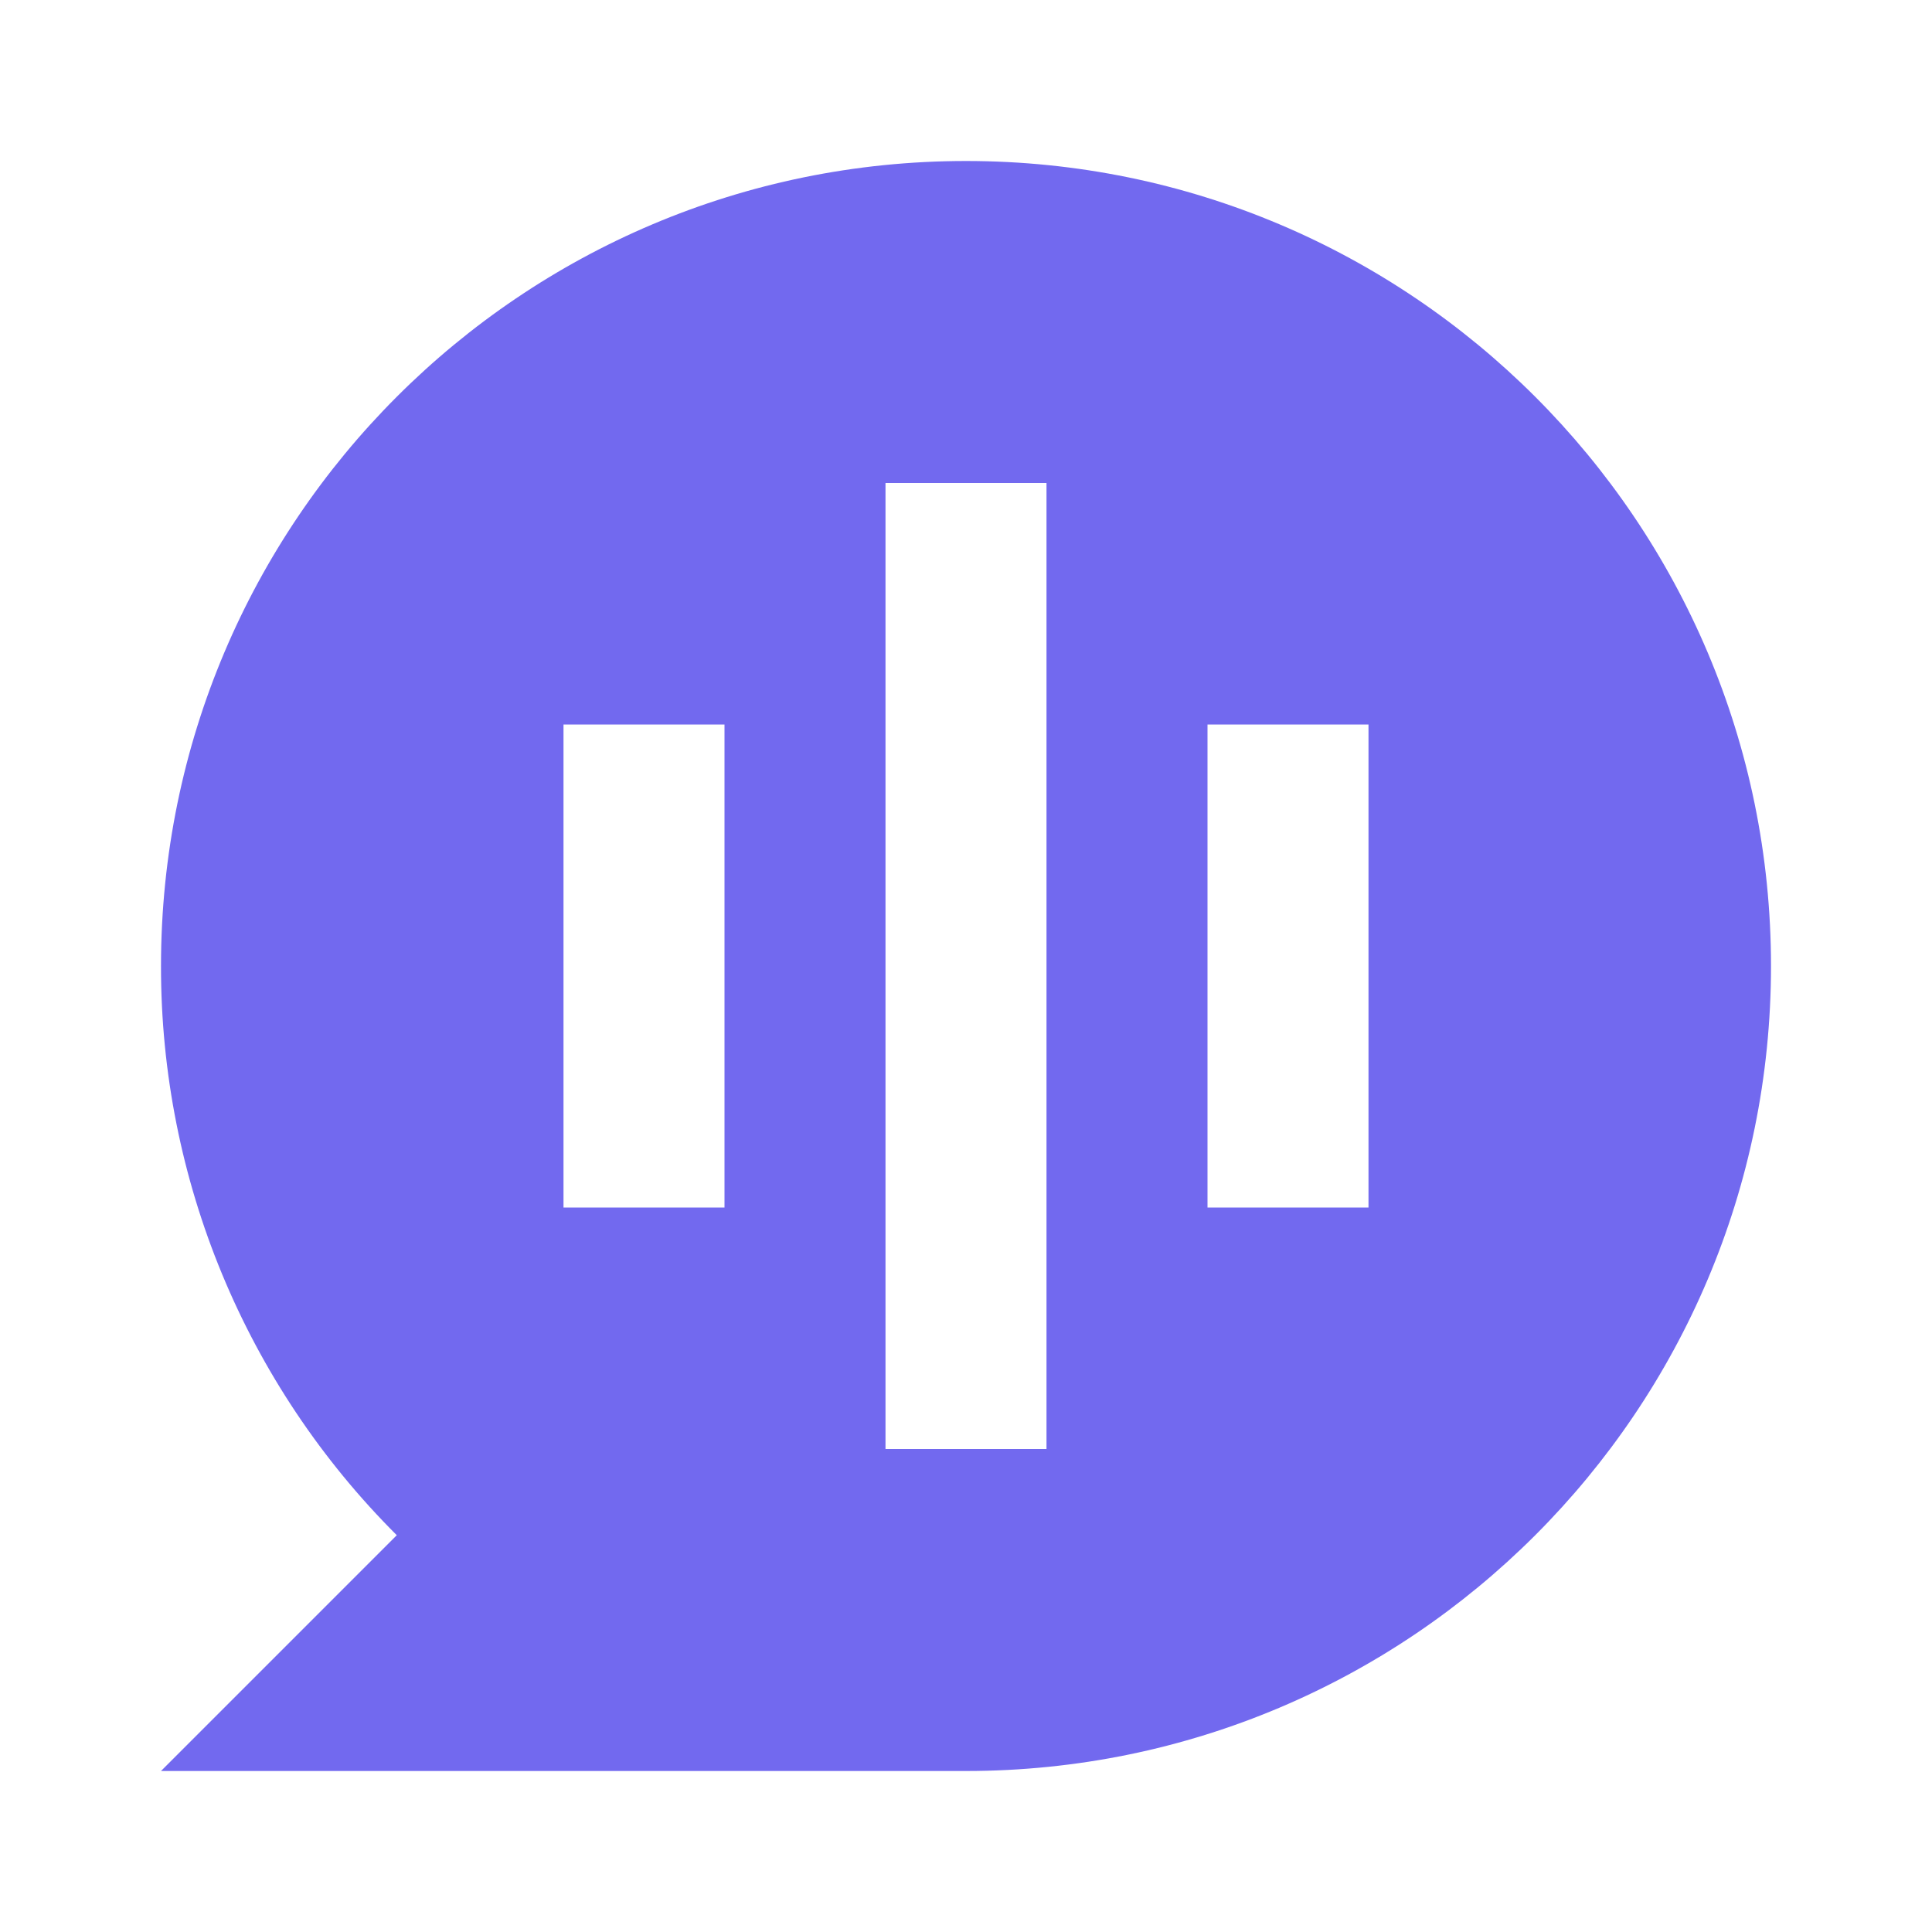
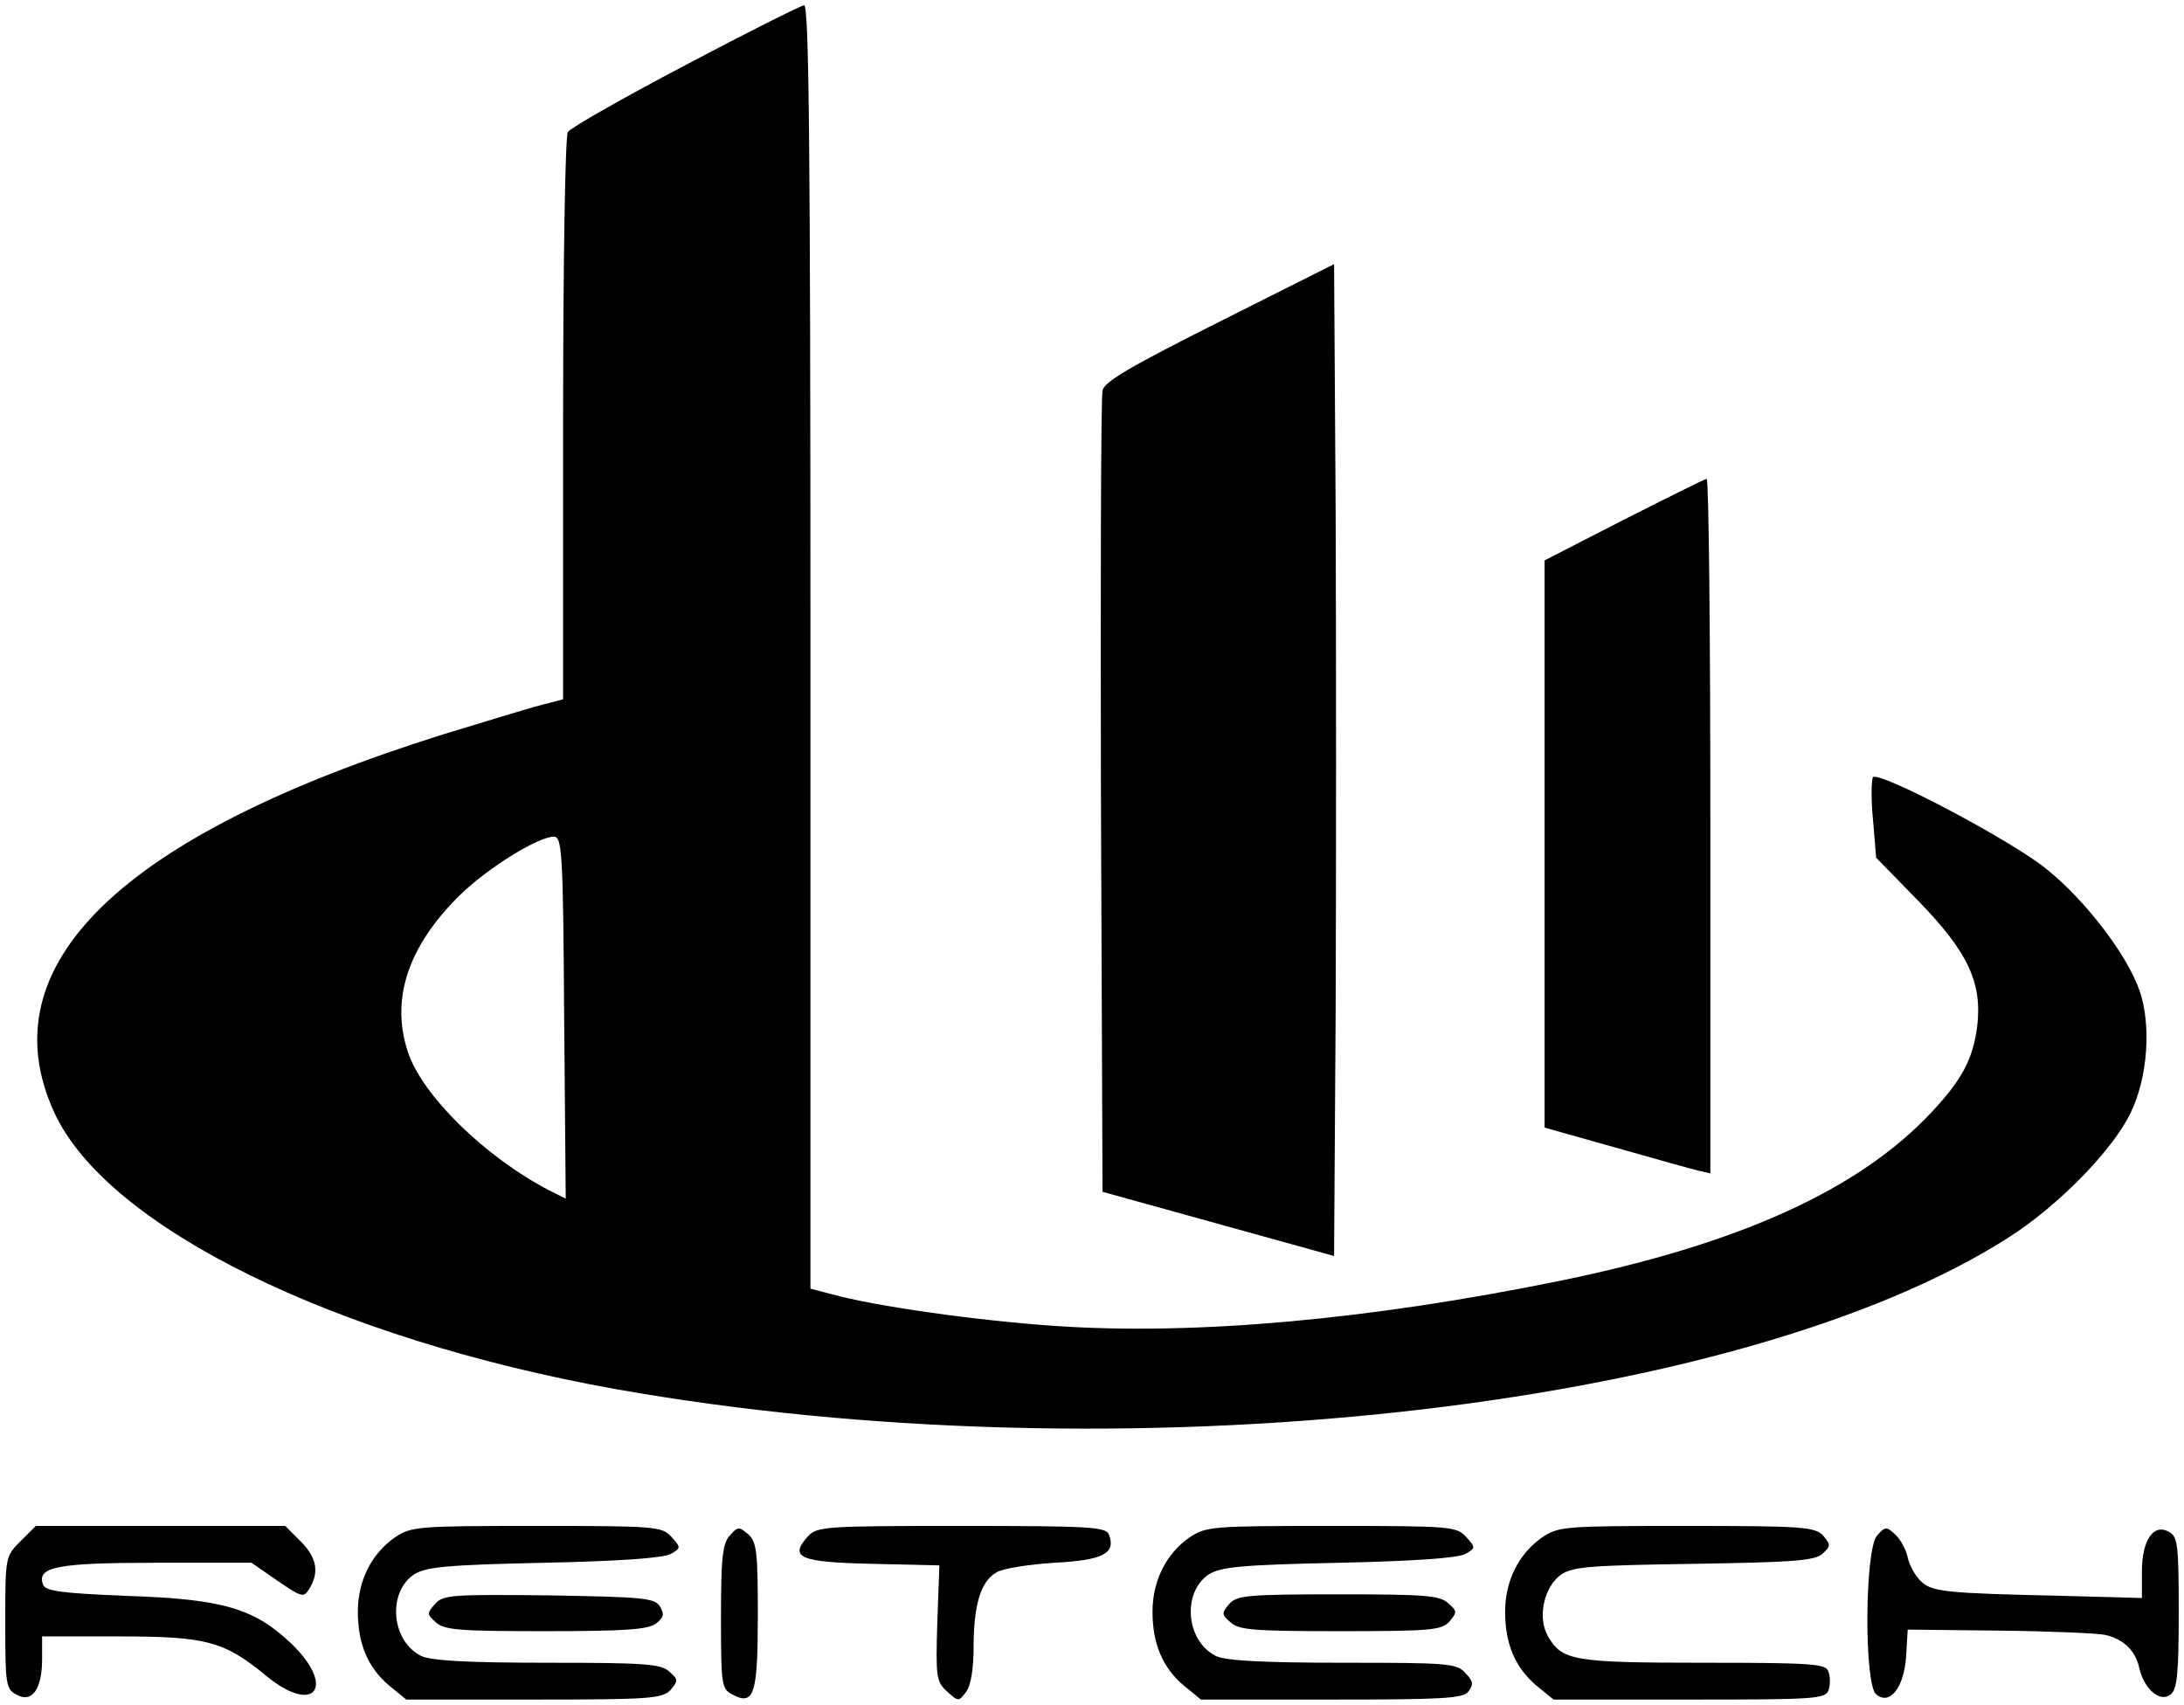
- <svg xmlns="http://www.w3.org/2000/svg" viewBox="0 0 24 24" width="120" height="120">
-   <path fill="none" d="M0 0h24v24H0z" />
-   <path d="M4.929 19.071A9.969 9.969 0 0 1 2 12C2 6.477 6.477 2 12 2s10 4.477 10 10-4.477 10-10 10H2l2.929-2.929zM11 6v12h2V6h-2zM7 9v6h2V9H7zm8 0v6h2V9h-2z" fill="rgba(114,105,239,1)" />
+ <svg xmlns="http://www.w3.org/2000/svg" version="1.0" width="415pt" height="324pt" viewBox="0 0 415 324" preserveAspectRatio="xMidYMid meet">
+   <g transform="translate(0,324) scale(0.1,-0.1)" fill="#000000" stroke="none">
+     <path d="M1302 3116 c-118 -62 -218 -119 -223 -127 -5 -8 -9 -248 -9 -546 l0 -532 -42 -11 c-24 -6 -108 -32 -187 -56 -612 -192 -866 -439 -738 -718 100 -218 532 -430 1067 -526 958 -170 2132 -42 2648 289 95 61 198 167 231 237 32 66 39 165 17 230 -23 68 -103 173 -178 233 -68 55 -317 186 -329 174 -3 -5 -4 -41 0 -80 l6 -73 81 -83 c93 -96 121 -154 111 -238 -8 -61 -28 -100 -86 -162 -138 -148 -365 -251 -706 -321 -363 -74 -693 -104 -959 -86 -147 10 -342 37 -428 61 l-38 10 0 1219 c0 970 -3 1220 -12 1220 -7 -1 -109 -52 -226 -114z m-230 -1810 l3 -344 -30 15 c-122 63 -243 181 -270 264 -33 100 0 200 98 297 53 52 148 111 179 112 16 0 18 -26 20 -344z" />
+     <path d="M2318 2629 c-171 -86 -219 -114 -223 -131 -3 -13 -4 -360 -3 -773 l3 -750 220 -61 220 -61 3 468 c1 257 1 681 0 942 l-3 475 -217 -109z" />
+     <path d="M3085 2252 l-150 -77 0 -539 0 -539 135 -38 c74 -21 145 -41 158 -44 l22 -5 0 660 c0 363 -3 660 -7 660 -5 -1 -75 -36 -158 -78z" />
+     <path d="M39 311 c-29 -29 -29 -30 -29 -155 0 -118 1 -126 22 -137 29 -16 48 11 48 68 l0 43 148 0 c164 0 198 -9 278 -75 91 -75 133 -22 49 60 -71 68 -130 86 -313 92 -123 5 -155 9 -160 21 -13 34 25 42 214 42 l182 0 49 -34 c47 -32 50 -33 61 -15 19 31 14 59 -17 90 l-29 29 -237 0 -237 0 -29 -29z" />
+     <path d="M750 318 c-44 -31 -70 -82 -70 -141 0 -61 19 -106 59 -140 l33 -27 242 0 c223 0 244 2 260 18 15 18 15 20 -2 35 -16 15 -47 17 -233 17 -152 0 -221 4 -239 13 -57 29 -64 121 -13 155 23 14 60 18 248 22 141 3 227 9 240 17 19 11 19 12 1 32 -18 20 -29 21 -256 21 -229 0 -238 -1 -270 -22z" />
+     <path d="M1387 322 c-14 -15 -17 -42 -17 -155 0 -127 1 -137 21 -147 42 -23 49 0 49 150 0 120 -2 139 -18 154 -18 15 -20 15 -35 -2z" />
+     <path d="M1535 320 c-36 -40 -16 -49 122 -52 l128 -3 -4 -110 c-3 -103 -2 -111 19 -130 21 -19 22 -19 36 0 9 12 14 44 14 85 0 80 14 126 44 142 11 7 61 15 110 18 93 5 117 18 103 54 -6 14 -36 16 -280 16 -259 0 -275 -1 -292 -20z" />
+     <path d="M2260 318 c-44 -31 -70 -82 -70 -141 0 -61 19 -106 59 -140 l33 -27 248 0 c209 0 250 2 260 15 10 13 10 19 -5 35 -17 19 -32 20 -234 20 -154 0 -223 4 -241 13 -57 29 -64 121 -13 155 23 14 60 18 248 22 141 3 227 9 240 17 19 11 19 12 1 32 -18 20 -29 21 -256 21 -229 0 -238 -1 -270 -22z" />
+     <path d="M2930 318 c-44 -31 -70 -82 -70 -141 0 -61 19 -106 59 -140 l33 -27 258 0 c243 0 259 1 265 19 3 10 3 26 -1 35 -5 14 -32 16 -238 16 -248 0 -268 4 -295 51 -20 36 -7 94 26 117 23 15 59 17 253 20 189 3 228 6 243 19 16 15 16 17 1 35 -16 16 -37 18 -259 18 -235 0 -243 -1 -275 -22z" />
+     <path d="M3567 322 c-24 -26 -25 -283 -2 -302 26 -22 53 13 57 72 l3 51 175 -2 c96 -1 186 -5 200 -8 35 -8 58 -30 65 -63 9 -40 40 -67 60 -50 12 10 15 40 15 156 0 130 -2 144 -19 153 -29 16 -51 -16 -51 -76 l0 -50 -147 4 c-228 5 -251 8 -272 27 -11 10 -23 31 -26 46 -3 15 -14 35 -24 44 -16 15 -19 15 -34 -2z" />
+     <path d="M827 192 c-16 -18 -16 -20 1 -35 16 -15 45 -17 208 -17 150 0 194 3 210 14 15 12 17 18 8 33 -10 16 -31 18 -211 21 -184 2 -201 1 -216 -16z" />
+     <path d="M2336 192 c-15 -18 -15 -20 2 -35 16 -15 45 -17 209 -17 172 0 192 2 207 18 15 18 15 20 -2 35 -16 15 -45 17 -209 17 -172 0 -192 -2 -207 -18z" />
+   </g>
</svg>
